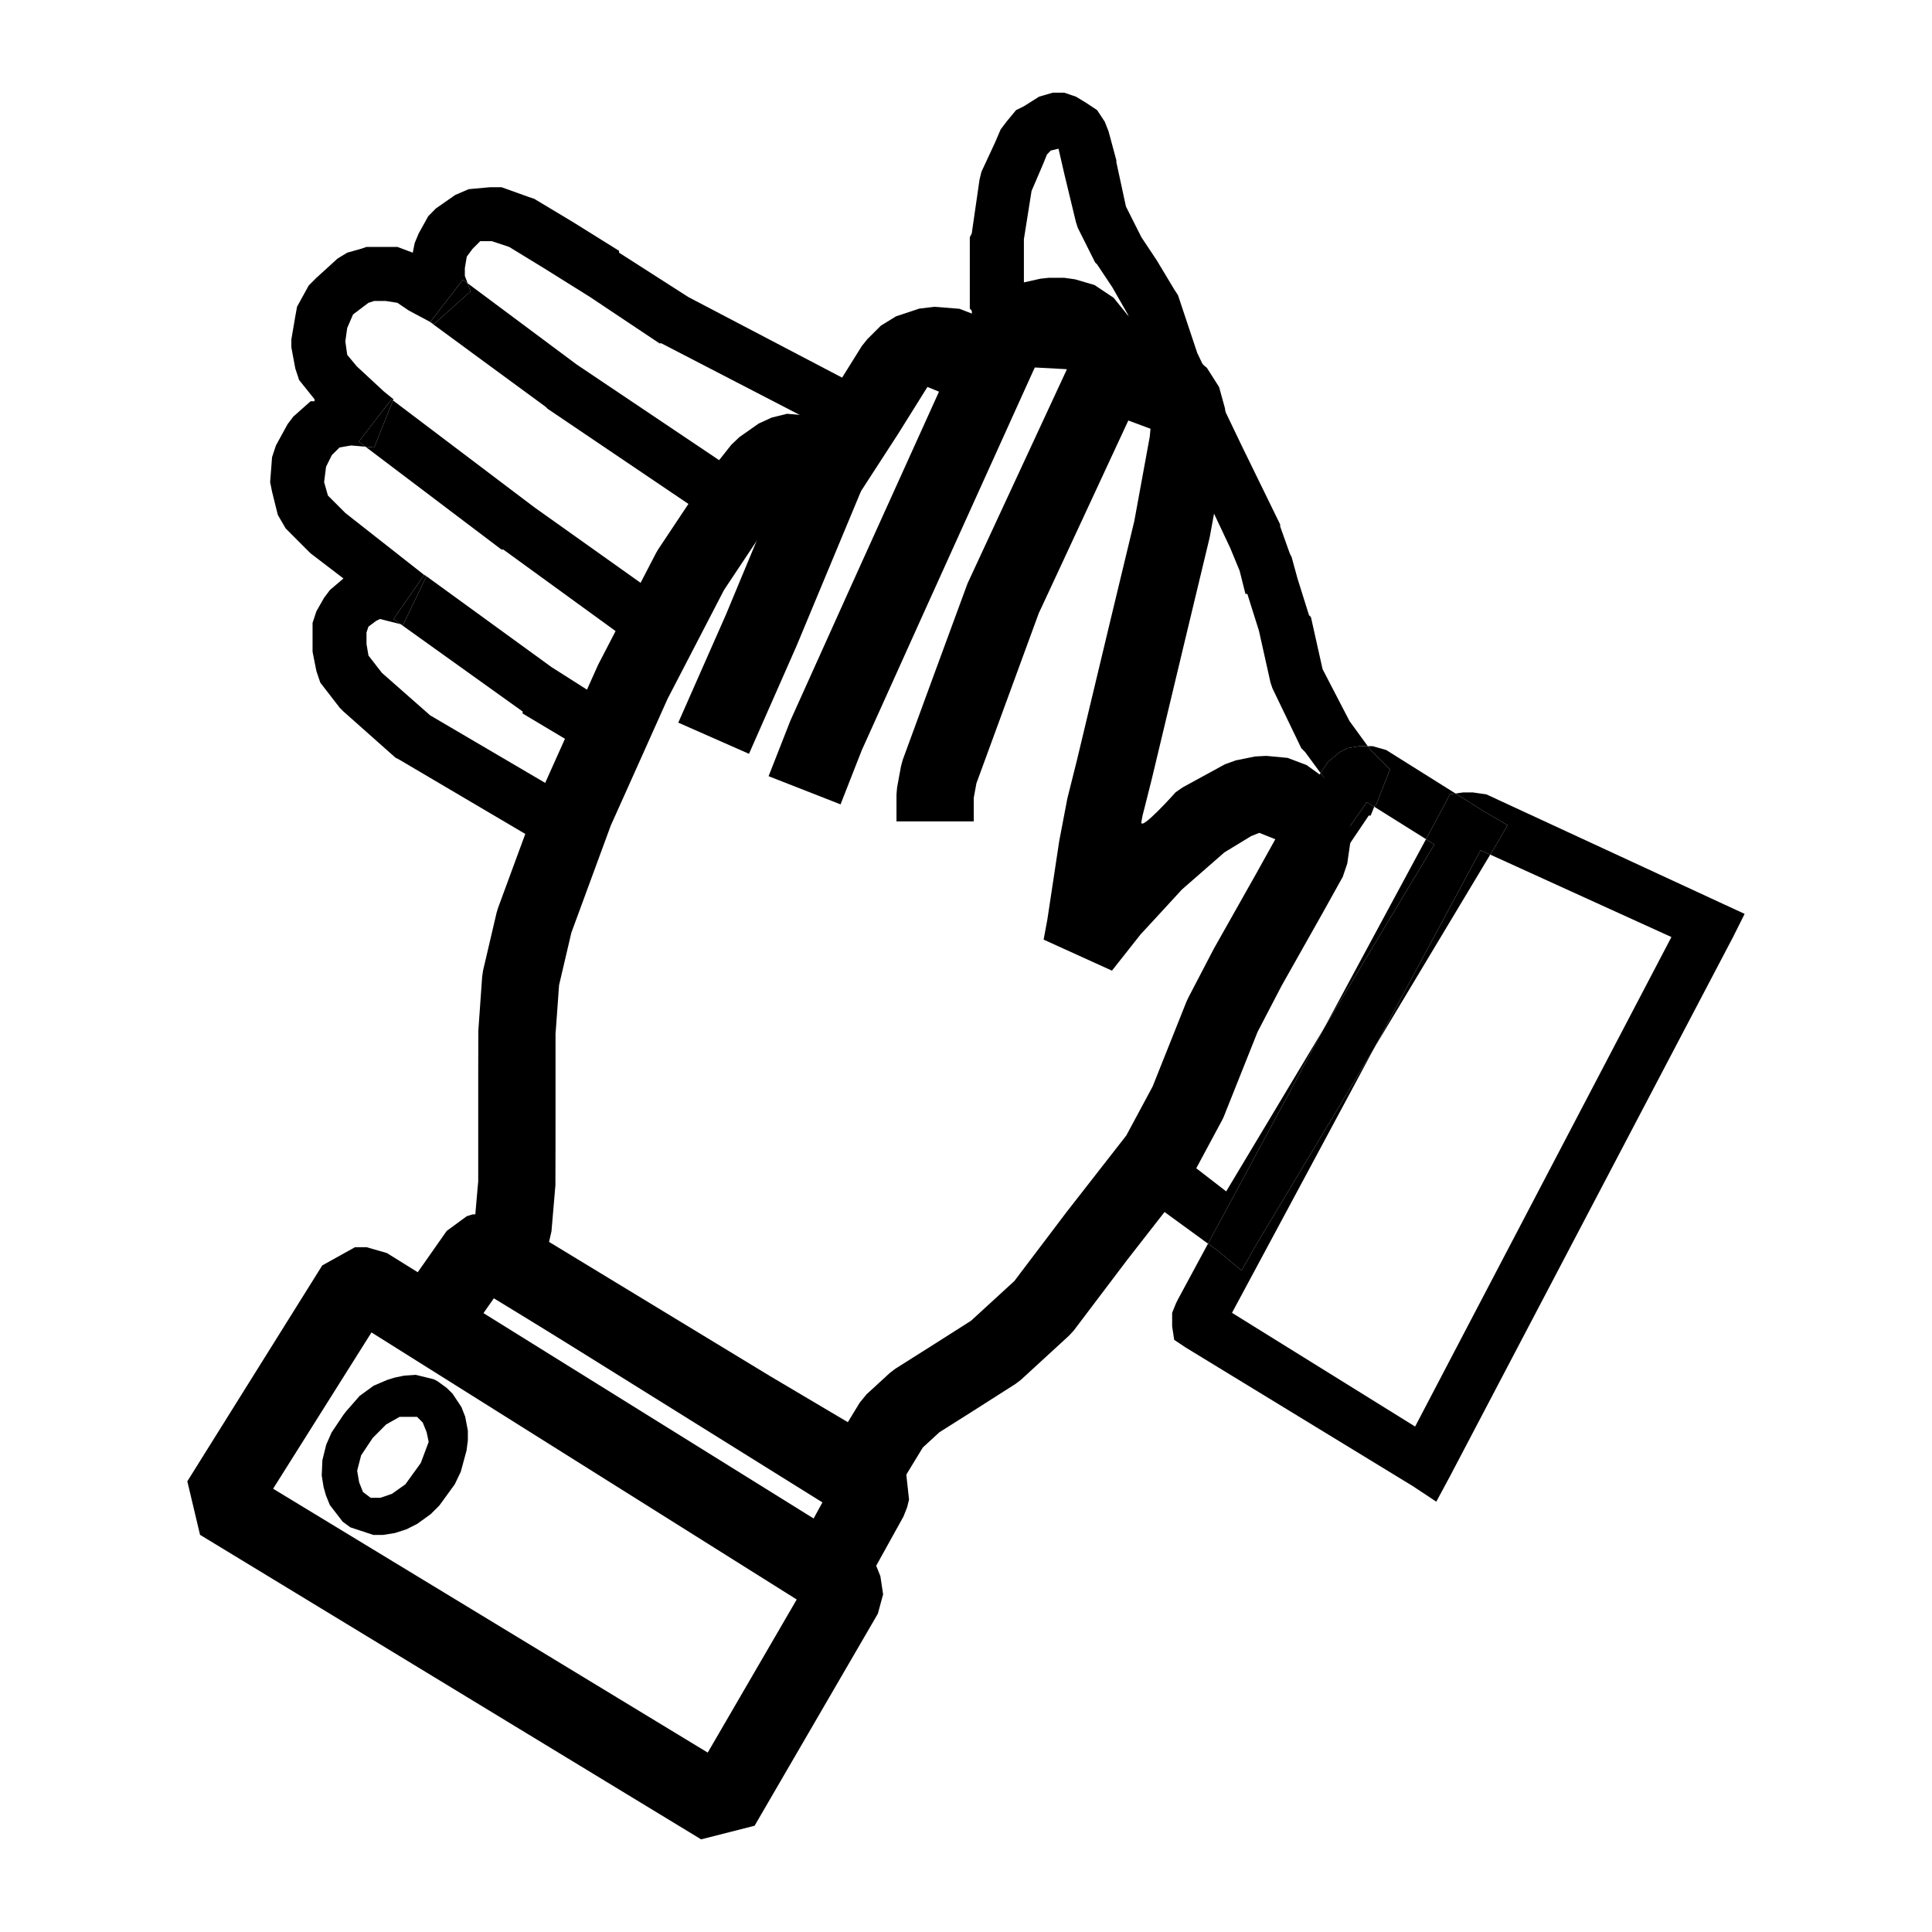
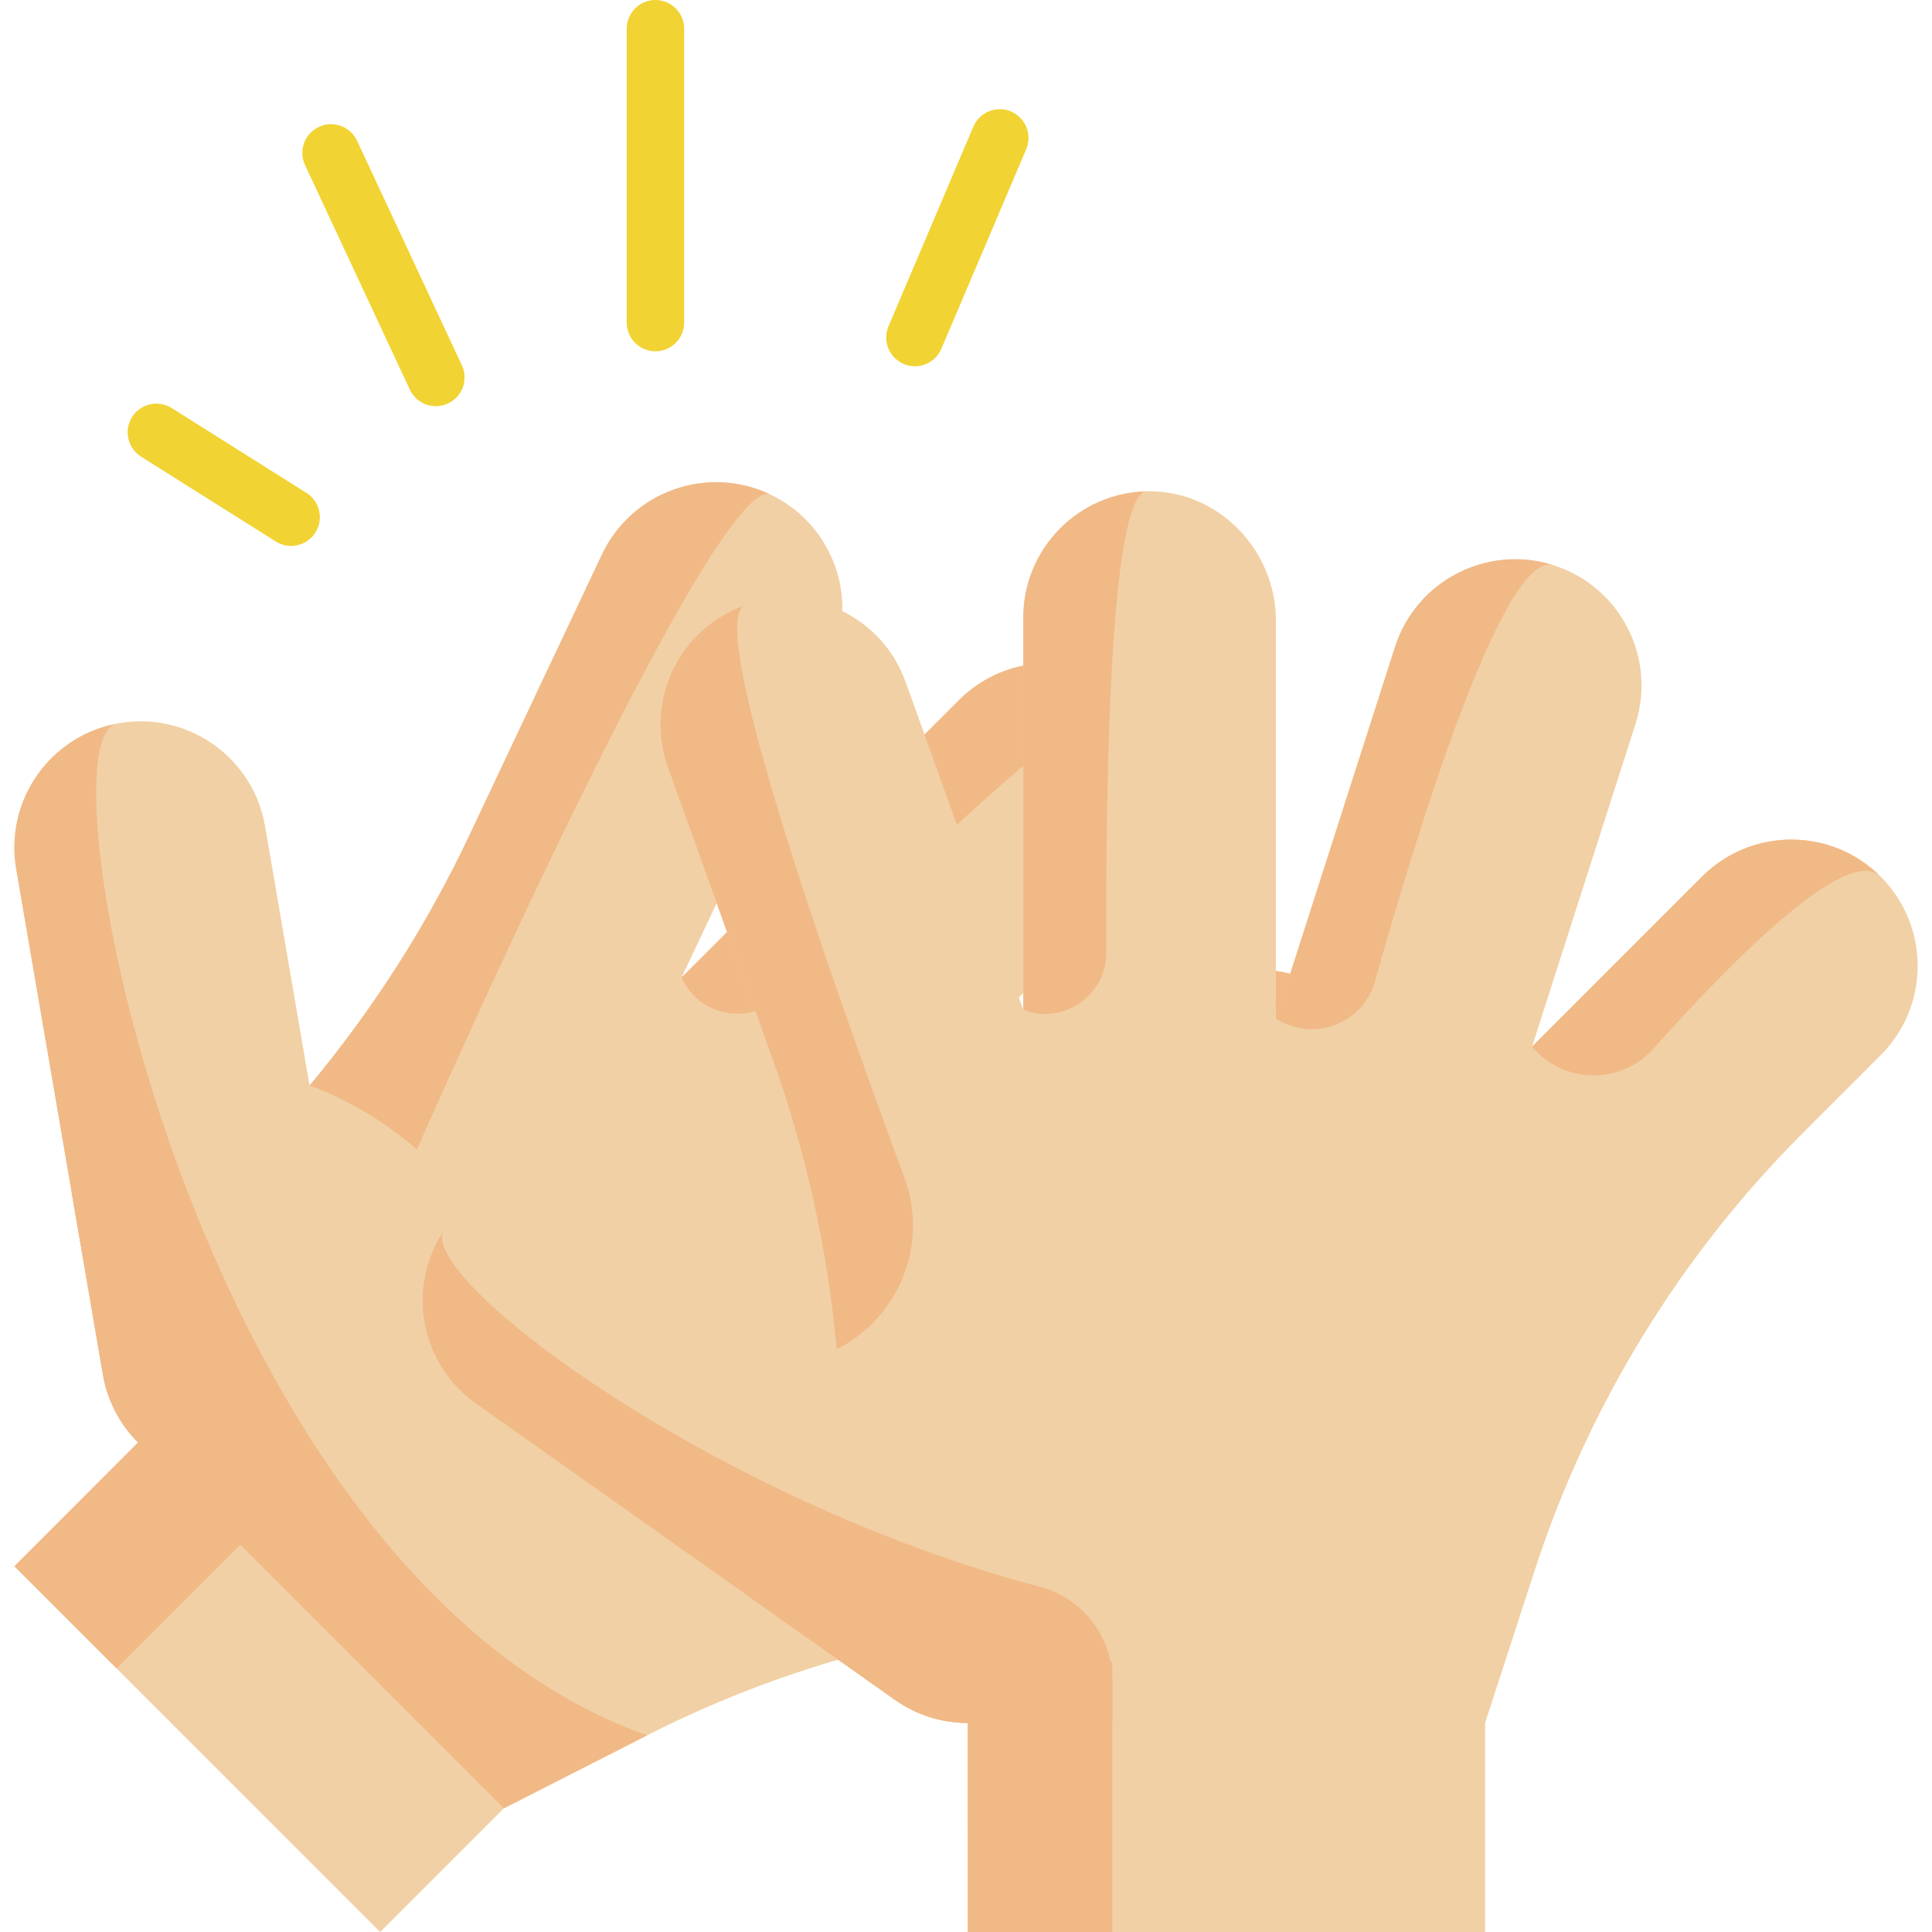
- <svg xmlns="http://www.w3.org/2000/svg" version="1.1" width="512" height="512" viewBox="0 0 512 512">
-   <g>
- </g>
-   <path d="M355.082 199.301l2.048-1.034 3.072-0.522h2.274l-4.844-6.656-7.137-13.762-3.082-13.793-0.512-0.502-3.051-9.728-1.536-5.612-0.512-1.034-2.539-7.127v-0.532l-10.23-20.941-11.745-24.505-5.11-15.329-1.003-1.536-4.598-7.659-4.096-6.165-4.096-8.141-2.539-11.745v-0.502l-2.068-7.67-1.003-2.55-2.027-3.072-3.072-2.038-2.55-1.536-3.082-1.044h-3.062l-3.594 1.044-4.045 2.55-2.079 1.024-2.539 3.072-1.536 2.038-1.536 3.574-3.563 7.66-0.502 2.048-2.068 14.316-0.512 0.973v18.934l0.512 0.532 0.522 8.141 1.546-2.007 1.515-1.556 5.11-4.076 2.55-1.556 2.58-0.502v-17.377l2.027-12.779 3.051-7.117 1.034-2.55 1.003-1.054 2.058-0.492 1.526 6.636 3.082 12.77 0.491 1.546 4.608 9.196 0.522 0.512 4.055 6.103 4.096 7.168 4.096 12.759 6.594 3.072 2.068 1.014 3.092 3.072 2.027 3.082 2.058 5.591 0.502 2.069v6.615l-0.502 1.546-1.024 5.622 8.182 17.367 2.529 6.113 1.536 6.134h0.502l3.062 9.708 3.082 13.804 0.512 1.506 7.639 15.862 1.024 1.034 4.086 5.56 2.038-3.021z" fill="#000000" />
-   <path d="M351.56 227.779l-0.574 3.686-1.014 2.038-1.014 3.062 13.773-20.429h0.512l0.942-2.345-1.945-1.219z" fill="#000000" />
-   <path d="M347.413 213.084l2.058 2.54-1.884-2.816z" fill="#000000" />
-   <path d="M142.582 215.624l0.522-0.522 3.062-6.636-32.174-18.893-12.769-11.244-3.574-4.598-0.522-3.062v-3.072l0.522-1.536 2.038-1.526 1.014-0.492 5.489 1.382-1.915-1.382 8.13-11.684-20.889-16.415-4.608-4.608-1.014-3.564 0.512-4.076 1.536-3.093 2.048-2.028 3.052-0.522 3.82 0.328-1.772-1.352 8.674-11.223 0.389 0.307 0.123-0.307-2.54-2.058-7.158-6.636-2.56-3.072-0.502-3.574 0.502-3.564 1.546-3.574 4.086-3.082 1.516-0.481h3.072l3.072 0.481 3.072 2.079 5.632 3.001 8.653-11.192 1.249 0.921-0.727-1.945v-2.048l0.512-3.052 1.526-2.058 2.038-2.038h3.082l4.588 1.526 9.196 5.622 12.268 7.67 18.361 12.257h0.522l42.414 21.954 2.54-4.076h0.502l4.608-7.65-42.916-22.487-18.37-11.766v-0.492l-12.298-7.67-10.179-6.114-1.536-0.512-7.137-2.56h-3.062l-5.632 0.512-3.574 1.536-5.11 3.563-2.048 2.078-2.54 4.578-1.055 2.55-0.502 2.529-4.076-1.526h-8.182l-1.526 0.512-3.584 1.014-2.55 1.546-5.622 5.12-2.028 2.028-3.093 5.612-0.471 2.57-1.044 6.114v2.079l1.044 5.612 1.014 3.062 4.086 5.1v0.522h-1.034l-4.588 4.076-1.526 2.017-3.082 5.632-1.024 3.093-0.512 6.626 0.512 2.55 1.526 6.134 2.069 3.574 6.123 6.134 0.502 0.492 8.694 6.646-3.574 3.052-1.546 2.048-2.048 3.594-1.014 3.072v7.66l1.014 5.11 1.034 3.062 5.11 6.615 1.024 1.034 13.793 12.247 1.034 0.532 34.693 20.459z" fill="#000000" />
-   <path d="M115.005 85.893l-0.993-0.563-0.020 0.020 30.628 22.477 0.522 0.522 39.332 26.573 3.082-4.086 0.502-0.512 5.12-6.626-40.346-27.095-28.918-21.545 0.788 2.15z" fill="#000000" />
-   <path d="M114.012 85.33l0.993 0.563 9.698-8.683-0.788-2.15-1.249-0.921z" fill="#000000" />
-   <path d="M96.86 118.385l36.045 27.259h0.492l31.683 23.010 6.636-12.81-30.137-21.422-37.427-28.303-4.987 12.462z" fill="#000000" />
-   <path d="M95.088 117.033l1.772 1.352 2.304 0.195 4.987-12.462-0.389-0.307z" fill="#000000" />
-   <path d="M106.834 165.571l-0.645-0.143 32.307 23.122v0.532l12.769 7.629 6.144-12.769-11.244-7.148-33.721-24.494-0.041 0.061 0.563 0.44z" fill="#000000" />
-   <path d="M106.189 165.427l0.645 0.143 6.134-12.769-0.563-0.44-8.13 11.684z" fill="#000000" />
-   <path d="M384.205 210.514l1.526-0.226-18.381-11.53-3.594-1.014h-1.28l0.768 1.014 5.11 5.15-3.574 9.175-0.502 0.492-0.092 0.215 13.721 8.591 4.731-8.806z" fill="#000000" />
-   <path d="M364.237 277.627l30.69-51.149-2.56-1.147z" fill="#000000" />
-   <path d="M349.962 204.862l-4.577 6.677 2.027 1.034 0.174 0.236 3.911-5.868z" fill="#000000" />
-   <path d="M351.498 227.87l0.062-0.092 0.44-2.959z" fill="#000000" />
-   <path d="M324.956 315.73l-11.243-8.683-3.584 7.168-4.096 5.099 14.101 10.271 30.853-57.272z" fill="#000000" />
-   <path d="M364.779 213.084l3.574-9.175-5.11-5.15-0.768-1.014h-2.274l-3.072 0.522-2.048 1.034-3.082 2.54-2.038 3.021 1.536 2.078-3.911 5.868 1.884 2.816 2.027 5.612 0.502 3.584-0.44 2.959 10.68-15.207 1.945 1.219 0.092-0.215z" fill="#000000" />
-   <path d="M455.7 239.114l-61.808-28.601-3.574-0.512h-2.56l-2.027 0.286 7.67 4.813 6.123 3.584-3.574 6.134-1.024 1.659 48.016 21.852-67.922 129.72-48.528-30.137 37.745-70.287-31.109 51.865-4.096 7.199-6.134-5.099-2.765-2.007-7.957 14.745-0.522 1.045-1.024 2.539v3.574l0.543 3.584 3.051 2.038 60.272 36.782 6.134 4.075 3.574-6.635 75.070-143.001 3.072-6.144z" fill="#000000" />
-   <path d="M377.907 222.382l-26.921 49.93 29.133-48.517z" fill="#000000" />
-   <path d="M329.031 336.691l4.096-7.199 31.109-51.865 28.13-52.296 2.56 1.147 1.024-1.659 3.574-6.134-6.123-3.584-7.67-4.813-1.526 0.226-1.567 3.062-4.731 8.806 2.212 1.413-29.133 48.517-30.853 57.272 2.765 2.007z" fill="#000000" />
-   <path d="M136.151 342.149l0.645-0.338 0.399-17.879-1.157-0.676-14.377 13.363 0.502 1.024 13.988 4.505zM125.655 340.91l1.157 0.676 0.389-17.879 13.343 4.885-0.512-1.045-14.377 13.363z" fill="#000000" />
-   <path d="M324.27 296.028l9.165-22.978-0.44 0.942 6.646-12.759c-0.164 0.297 11.079-19.65 11.079-19.65 0.031-0.051 5.13-9.226 5.13-9.226l1.188-3.512 1.034-7.158-0.635-5.294-2.058-5.11-3.502-4.475-5.611-4.055-5.038-1.905-5.622-0.532-2.959 0.154-5.13 1.034-2.908 1.044-11.223 6.134-1.822 1.27c0 0-9.636 10.803-9.072 7.782 0.205-1.044 0.327-1.751 0.327-1.751-0.123 0.594 2.427-9.584 2.427-9.584 0.021-0.113 8.714-36.423 8.714-36.423-0.010 0.010 6.615-27.556 6.615-27.556 0.123-0.553 4.24-23.030 4.24-23.030l0.164-1.843v-6.635l-0.358-2.724-1.546-5.612-3.236-5.090-3.615-3.072-2.345-1.495-6.605-3.052-5.099-0.921-0.471-0.215-2.027-4.178-4.557-5.642-5.069-3.379-5.13-1.505-2.877-0.409h-4.075l-2.222 0.236-4.587 1.024-4.25 2.058-5.632 4.578-1.997 2.192 0.399 0.215-5.427-2.089-6.615-0.532-4.055 0.492-6.144 2.048-4.004 2.468-3.574 3.564-1.464 1.823-7.649 12.267c0.092-0.144-5.571 6.267-5.571 6.267l-6.595-0.573-4.086 1.014-3.43 1.567-5.11 3.594-2.13 2.017-5.653 7.127c-0.492 0.686-13.742 20.603-13.742 20.603l-0.573 0.973-15.36 29.645c-0.246 0.522-15.565 34.734-15.565 34.734-0.266 0.645-10.977 29.767-10.977 29.767l-0.358 1.208-3.584 15.309-0.236 1.598-1.014 14.315c-0.031 0.717-0.031 20.163-0.031 20.163v19.917c0.041-0.88-1.004 11.356-1.004 11.356l0.645-2.796-2.55 6.635 5.089-5.54-1.403 0.676-0.85 17.961 66.775 40.683c-0.041-0.021 29.072 17.858 29.072 17.858l14.111-3.399 8.704-14.295-1.822 2.222 6.124-5.622-1.464 1.116 9.687-6.123c0.041-0.021 11.295-7.199 11.295-7.199l1.413-1.075 12.769-11.725 1.25-1.362 14.315-18.923c-0.092 0.123 16.231-20.798 16.231-20.798l0.942-1.464 7.69-14.315 0.522-1.045zM298.988 300.267l-16.322 20.921c-0.103 0.123-14.408 19.036-14.408 19.036l1.239-1.362-12.769 11.704 1.423-1.075-11.254 7.158c0.030-0.021-9.656 6.103-9.656 6.103l-1.454 1.116-6.124 5.622-1.822 2.222-3.154 5.182-20.552-12.175c-0.030-0.021-58.634-35.604-58.634-35.604l0.645-2.796 1.044-12.237c0.030-0.86 0.030-20.777 0.030-20.777v-19.435c-0.020 0.717 0.994-13.599 0.994-13.599l-0.246 1.618 3.584-15.309-0.358 1.198 10.711-29.123c-0.256 0.645 15.053-33.556 15.053-33.556-0.256 0.532 15.104-29.113 15.104-29.113l-0.573 0.942 13.25-19.917c-0.502 0.676 3.021-4.434 3.021-4.434l19.016-0.266 11.254-17.357c0.092-0.144 7.751-12.411 7.751-12.411l4.813 1.977 17.971 1.936 5.642-9.073 8.581 0.461-0.246 1.833-0.307 0.441 15.411 10.814 7.25 2.693-0.368 3.932 0.174-1.853-4.116 22.477c0.123-0.542-6.512 27.034-6.512 27.034 0 0.010-8.694 36.322-8.694 36.322 0.031-0.113-2.519 10.055-2.519 10.055-0.133 0.594-2.161 11.326-2.161 11.326-0.062 0.379-3.144 20.797-3.144 20.797 0.062-0.327-0.983 5.294-0.983 5.294l18.104 8.222 7.68-9.718c-0.481 0.573 11.243-12.196 11.243-12.196l-0.809 0.788 12.267-10.721-1.833 1.27 8.325-5.069 2.161-0.87 4.26 1.69-5.099 9.175c0.031-0.051-11.213 19.876-11.213 19.876-0.164 0.307-6.81 13.066-6.81 13.066l-0.43 0.942-9.165 22.978 0.491-1.045-7.69 14.315 0.932-1.444z" fill="#000000" />
-   <path d="M302.479 298.373l-2.355 4.393 0.307 0.205 5.099-10.219-2.038 3.574z" fill="#000000" />
-   <path d="M275.385 135.424h1.034l-1.833 10.526 0.297 0.215 2.068 1.014v-15.841l-1.863 4.035z" fill="#000000" />
-   <path d="M275.385 135.424l-3.952 8.243 3.154 2.284 1.833-10.526z" fill="#000000" />
-   <path d="M271.432 143.667l3.952-8.243-0.297-0.051-3.748 8.222z" fill="#000000" />
-   <path d="M209.264 122.306l-16.958 40.755c0.082-0.205-12.554 28.446-12.554 28.446l18.739 8.263 12.626-28.651c0.092-0.195 17.049-40.95 17.049-40.95l-18.903-7.864z" fill="#000000" />
-   <path d="M255.857 88.299l-30.023 66.345c-0.010 0.010-16.343 36.26-16.343 36.26-0.205 0.482-5.806 14.797-5.806 14.797l19.067 7.465 5.612-14.315c-0.205 0.471 16.138-35.779 16.138-35.779-0.010 0.010 30.014-66.335 30.014-66.335l-18.657-8.438z" fill="#000000" />
-   <path d="M282.952 97.403l-26.542 57.211c-0.327 0.788-17.173 46.745-17.173 46.745l-0.461 1.69-1.034 5.632-0.164 1.833v7.158h20.48v-7.158l-0.174 1.843 1.034-5.632-0.461 1.69 16.845-45.957c-0.317 0.778 26.224-56.433 26.224-56.433l-18.575-8.622z" fill="#000000" />
-   <path d="M120.832 358.39l10.137-14.459 86.978 54.221-9.749 17.838 17.91 9.943 13.312-24.023 0.983-2.478 0.502-2.038-0.778-7.065-0.512-1.014-3.779-4.147-100.117-61.798-3-1.239-2.038-0.502-5.448 0.205-1.536 0.481-5.314 3.891-14.326 20.429z" fill="#000000" />
-   <path d="M228.188 410.235l-125.655-78.162-5.397-1.557h-3.052l-8.683 4.834-35.758 57.211 3.369 14.183 132.792 80.702 14.172-3.604 32.666-56.197 1.393-5.14-0.727-4.803-1.024-2.56-4.096-4.905zM211.138 423.885l-23.583 40.571-115.18-69.929 26.071-41.421 112.691 70.779z" fill="#000000" />
-   <path d="M123.279 375.429l-0.993-2.539-2.365-3.563-1.567-1.536-2.355-1.721-1.014-0.543-4.802-1.178-3.123 0.215-2.55 0.533-1.925 0.604-3.584 1.536-3.686 2.683-3.564 4.065-0.799 1.045-3.072 4.577-1.433 3.257-1.014 4.116-0.174 4.055 0.492 3.041 0.615 2.181 1.034 2.58 3.41 4.423 2.028 1.495 6.103 2.017h2.56l3.164-0.502 3.082-1.003 2.816-1.423 3.574-2.58 2.294-2.284 4.086-5.622 1.597-3.338 1.526-5.622 0.348-2.683v-2.58l-0.707-3.707zM111.513 387.707l-4.076 5.642-3.574 2.539-3.072 1.045h-2.57l-2.028-1.536-1.014-2.56-0.532-3.082 1.055-4.075 3.062-4.598 3.564-3.584 3.574-2.017h4.618l1.526 1.536 1.024 2.56 0.532 2.539-2.089 5.591z" fill="#000000" />
+ <svg xmlns="http://www.w3.org/2000/svg" id="Capa_1" enable-background="new 0 0 512 512" height="512" viewBox="0 0 512 512" width="512">
+   <path d="m204.052 131c16.73 7.891 23.864 27.827 15.973 44.544l-39.404 83.516 73.512-73.524c12.911-12.911 33.76-13.055 46.874-.456 13.511 13.006 13.187 35.057-.072 48.315l-74.605 74.605 91.947-47.294c16.429-8.455 36.618-1.982 45.061 14.448 8.467 16.429 1.982 36.618-14.448 45.061l-79.805 41.061h63.712c18.471 0 33.459 14.976 33.459 33.459 0 18.471-14.976 33.471-33.459 33.471h-29.184c-45.926 0-91.191 10.845-132.108 31.67l-37.975 19.336-32.787 32.788-33.712-33.712-63.22-63.22c20.189-20.201 32.787-32.799 32.787-32.799-5.092-5.08-8.191-11.409-9.32-17.991l-8.287-48.303-14.7-85.69c-3.123-18.231 9.103-35.525 27.322-38.647 18.231-3.123 35.513 9.115 38.635 27.334l11.793 68.72c16.874-20.237 31.142-42.563 42.407-66.462l35.057-74.256c7.893-16.706 27.829-23.864 44.547-15.974z" fill="#f1d0a5" />
+   <g fill="#f1b986">
+     <path d="m25.802 309.178 49.276 88.777-44.184 44.184-27.082-27.07c20.189-20.201 32.787-32.799 32.787-32.799-5.092-5.08-8.191-11.409-9.32-17.991l-8.287-48.303z" />
+     <path d="m366.255 394.734c0-12.594-45.3-12.026-74.745-10.327-12.978.749-23.592-10.191-22.43-23.139h63.709c18.485.008 33.466 14.989 33.466 33.466z" />
+     <path d="m363.173 274.844c-7.116-11.668-75.994 24.946-111.273 44.741-10.251 5.752-23.132-.083-25.573-11.581l91.952-47.298c16.328-8.395 36.35-2.058 44.894 14.138z" />
+     <path d="m180.624 259.062 73.517-73.517c12.866-12.866 33.598-13.072 46.695-.603-7.829-6.196-65.021 49.748-93.885 78.896-8.018 8.096-21.657 5.618-26.327-4.776z" />
+     <path d="m171.51 459.88-37.977 19.336-96.935-96.935c-5.09-5.09-8.189-11.411-9.313-18.005l-.008-.008-22.979-133.987c-3.057-17.799 8.536-34.697 26.045-38.39-20.302 8.354 22.327 226.095 141.167 267.989z" />
+     <path d="m110.495 304.616c-14.039-12.254-28.45-16.931-28.45-16.931 16.873-20.228 31.135-42.555 42.423-66.452l35.044-74.244c7.891-16.716 27.83-23.881 44.546-15.989-15.179-4.702-92.456 171.088-93.555 173.591z" />
+   </g>
+   <path d="m197.205 160.512c17.409-6.25 36.551 2.802 42.792 20.203l31.192 86.918-.008-103.97c0-18.258 14.641-33.103 32.823-33.468 18.751-.357 34.113 15.464 34.113 34.215v105.507l31.574-98.459c5.639-17.596 24.491-27.294 42.079-21.647 17.604 5.63 27.294 24.492 21.647 42.079l-27.396 85.466 45.051-45.051c13.061-13.061 34.249-13.07 47.319 0 13.061 13.061 13.078 34.258.008 47.327l-20.636 20.636c-32.474 32.474-56.813 72.15-71.021 115.808l-13.18 40.525v55.399h-47.675-89.406c-.008-28.559-.008-55.407-.008-55.407-7.193.009-13.859-2.276-19.311-6.131l-40.015-28.296-70.986-50.198c-15.099-10.683-18.683-31.557-8.008-46.648 10.683-15.099 31.557-18.666 46.648-7.991l56.932 40.253c-2.378-26.241-8.076-52.117-17.01-76.982l-27.719-77.296c-6.235-17.392 2.801-36.551 20.201-42.792z" fill="#f1d0a5" />
+   <path d="m197.154 412.544 97.618 27.931v71.525h-38.292c-.008-28.559-.008-55.407-.008-55.407-7.193.009-13.859-2.276-19.311-6.131l-40.015-28.296z" fill="#f1b986" />
+   <path d="m498.388 232.304c-8.906-8.906-40.536 23.528-60.155 45.55-8.647 9.706-23.888 9.476-32.222-.501l45.049-45.049c13.077-13.065 34.264-13.065 47.328 0z" fill="#f1b986" />
+   <path d="m411.434 149.709c-13.282-3.219-36.096 71.376-47.045 110.318-3.181 11.315-16.415 16.298-26.272 9.894l31.575-98.465c5.61-17.482 24.249-27.158 41.742-21.747z" fill="#f1b986" />
+   <path d="m271.193 267.63v-103.969c0-18.195 14.514-33.001 32.592-33.445-9.917 1.155-10.8 81.155-10.599 122.175.056 11.395-11.341 19.287-21.993 15.239z" fill="#f1b986" />
+   <path d="m294.772 445.4v11.2h-38.288c-7.202 0-13.859-2.276-19.32-6.144h-.011l-110.996-78.499c-14.746-10.423-18.49-30.562-8.727-45.559-5.554 13.323 72.091 71.38 158.231 94.151 11.271 2.979 19.111 13.192 19.111 24.851z" fill="#f1b986" />
+   <path d="m221.731 357.574-.004.002c-2.372-26.235-8.075-52.107-16.991-76.986l-27.719-77.278c-6.24-17.4 2.793-36.565 20.193-42.805-9.962 5.25 22.618 97.925 42.451 151.487 6.495 17.542-1.246 37.123-17.93 45.58z" fill="#f1b986" />
+   <path d="m115.511 107.644c-2.866 0-5.611-1.626-6.902-4.394l-27.774-59.514c-1.778-3.809-.131-8.338 3.678-10.116 3.81-1.778 8.339-.131 10.116 3.679l27.773 59.514c1.778 3.809.131 8.338-3.678 10.116-1.04.485-2.136.715-3.213.715z" fill="#f1d333" />
+   <path d="m173.698 93.095c-4.204 0-7.612-3.408-7.612-7.612v-77.871c0-4.204 3.408-7.612 7.612-7.612s7.611 3.408 7.611 7.612v77.871c0 4.204-3.408 7.612-7.611 7.612z" fill="#f1d333" />
+   <path d="m242.466 97.064c-.993 0-2.002-.195-2.974-.608-3.869-1.644-5.672-6.113-4.028-9.982l22.483-52.901c1.644-3.869 6.113-5.672 9.982-4.028s5.672 6.113 4.028 9.982l-22.483 52.901c-1.231 2.897-4.047 4.636-7.008 4.636z" fill="#f1d333" />
+   <path d="m77.145 144.675c-1.386 0-2.788-.378-4.048-1.171l-35.709-22.484c-3.557-2.24-4.625-6.939-2.386-10.497 2.239-3.557 6.938-4.626 10.497-2.386l35.709 22.483c3.557 2.24 4.625 6.939 2.386 10.497-1.447 2.298-3.92 3.558-6.449 3.558z" fill="#f1d333" />
</svg>
